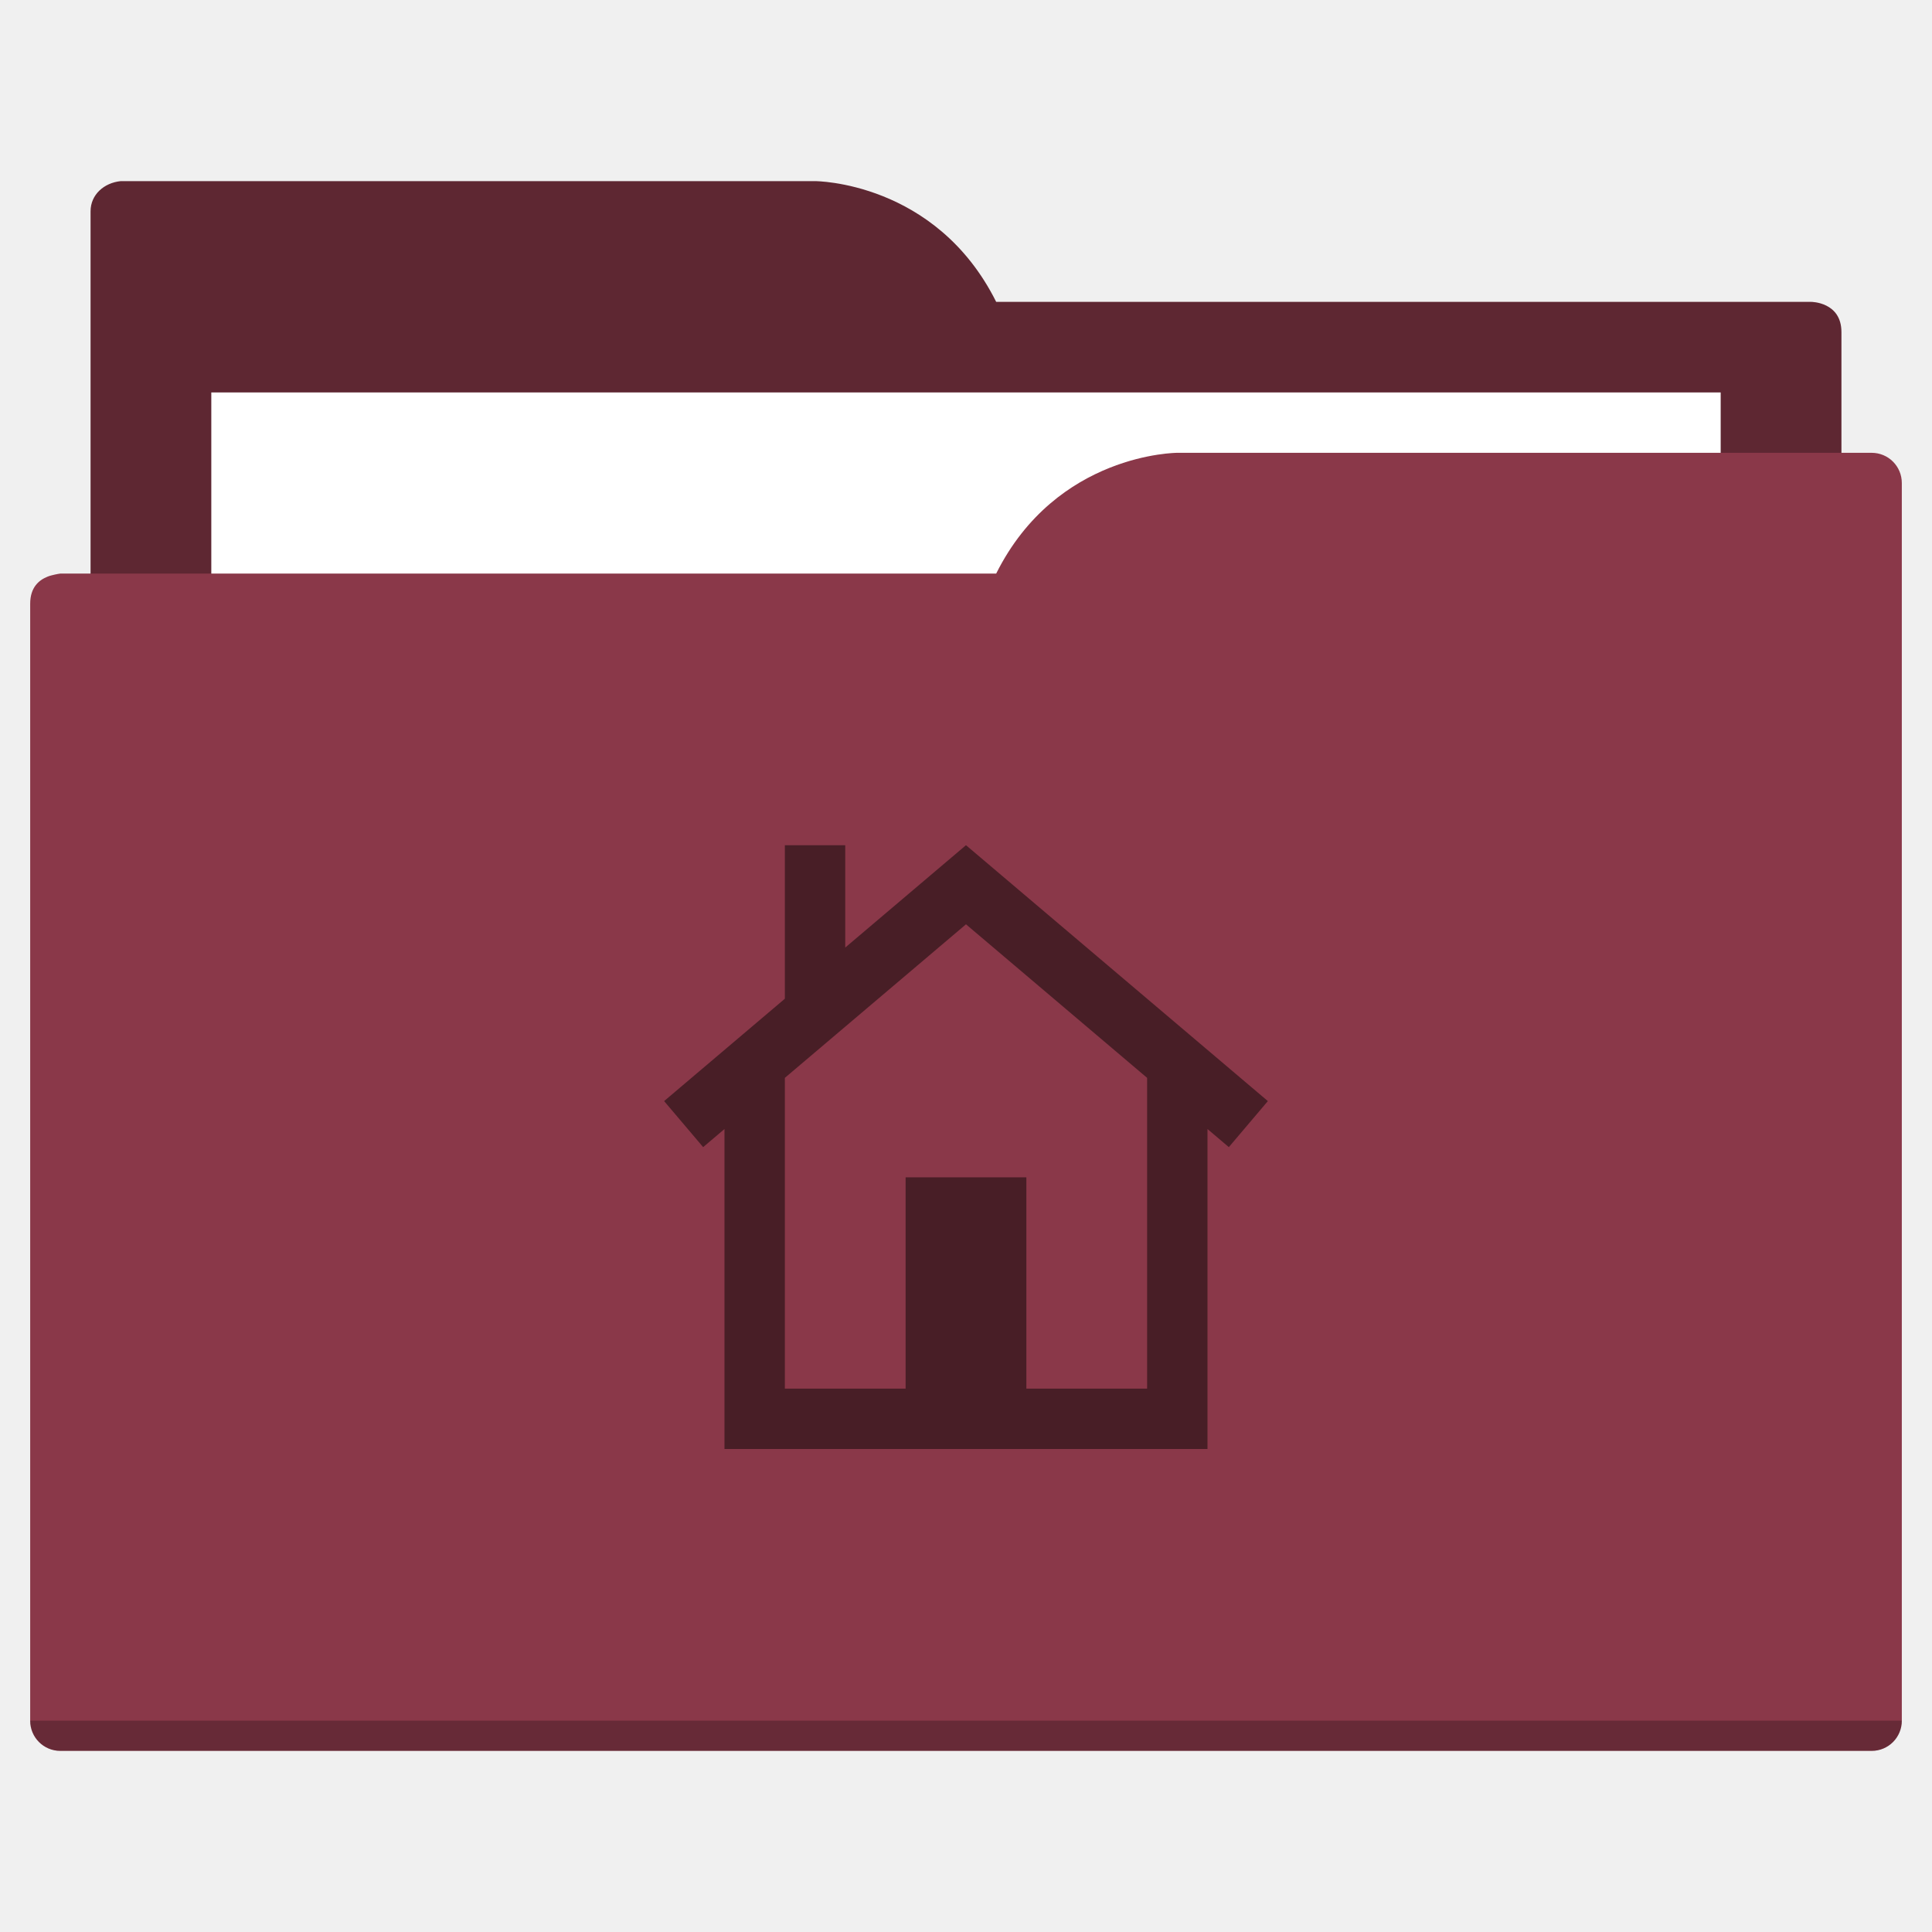
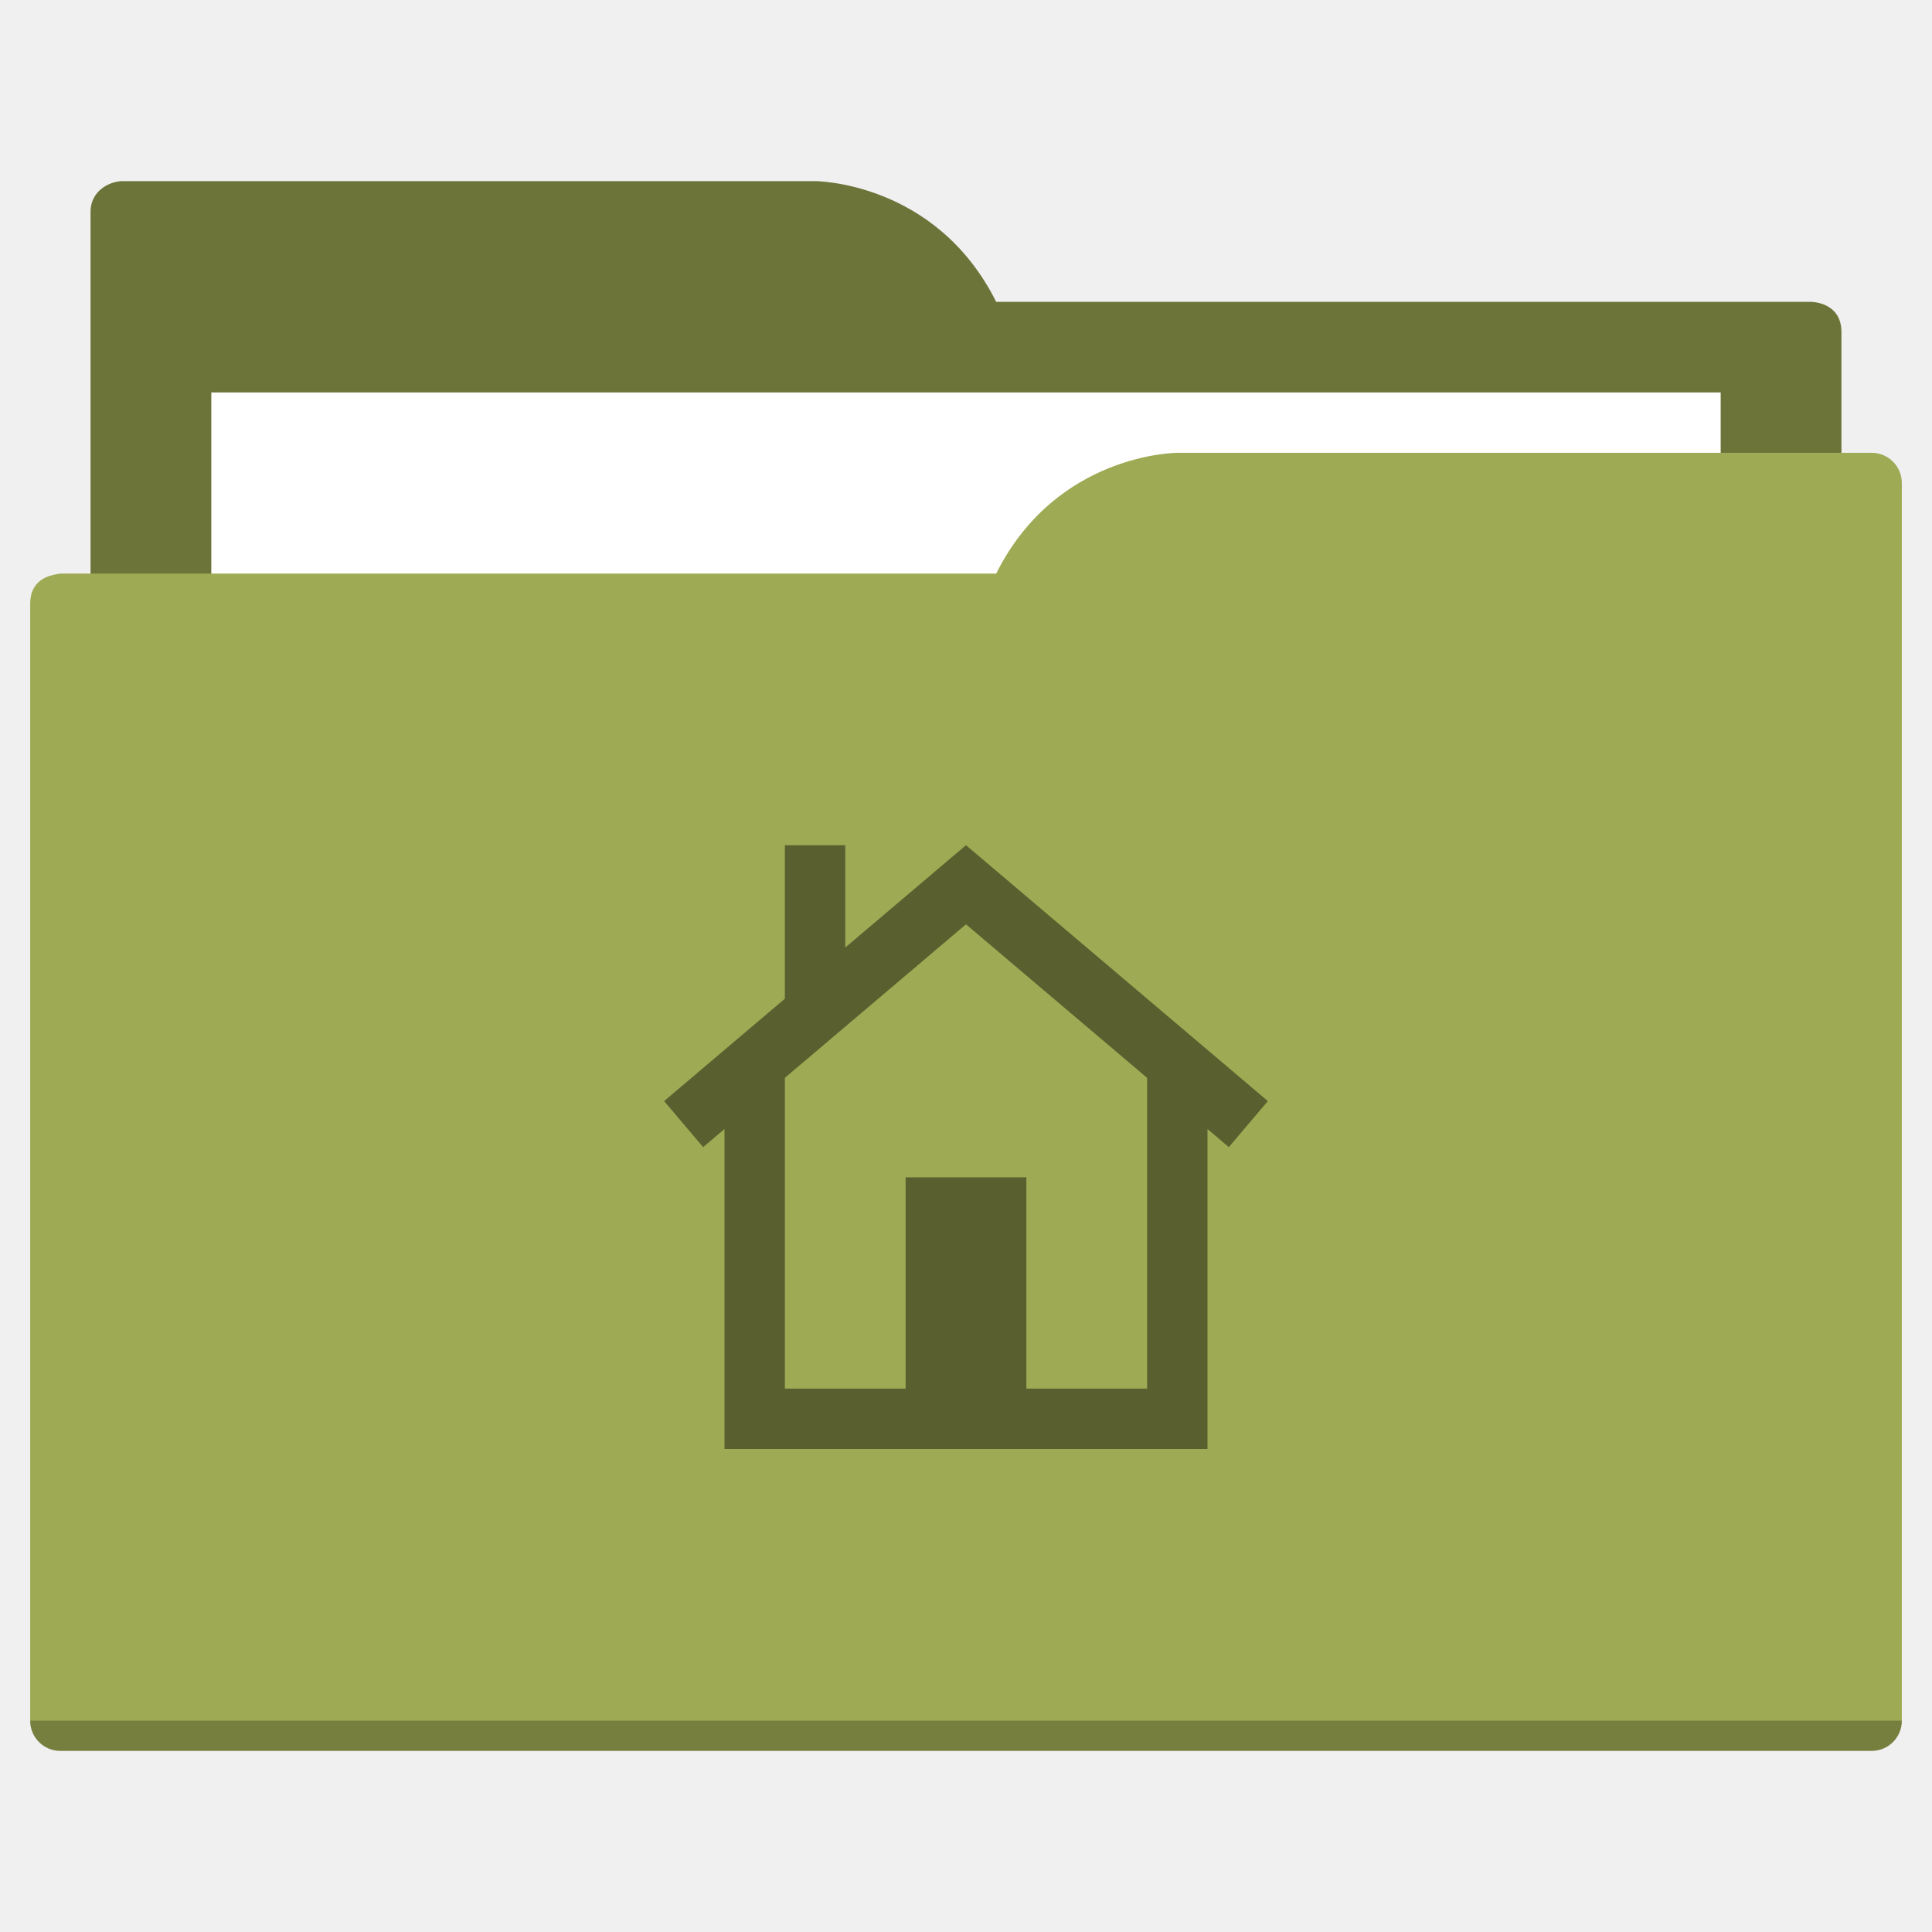
<svg xmlns="http://www.w3.org/2000/svg" width="64" height="64" id="svg5453" version="1.1" viewBox="0 0 64 64">
  <defs id="defs5455" />
  <g id="layer1" transform="translate(-384.5714,-483.798)">
-     <path style="fill:#5e2732;fill-opacity:1;fill-rule:evenodd;stroke:none;stroke-width:1px;stroke-linecap:butt;stroke-linejoin:miter;stroke-opacity:1" d="M 4 6 C 3.449 6.055 3 6.446 3 7 L 3 9 L 3 49 L 61 49 L 61 14 L 61 13 L 61 11 C 61 10 60 10 60 10 L 58 10 L 37 10 L 33 10 C 31 6 27 6 27 6 L 5 6 L 4 6 z " transform="translate(384.5714,483.798)" id="folderTab-3" />
+     <path style="fill:#6d7439;fill-opacity:1;fill-rule:evenodd;stroke:none;stroke-width:1px;stroke-linecap:butt;stroke-linejoin:miter;stroke-opacity:1" d="M 4 6 C 3.449 6.055 3 6.446 3 7 L 3 9 L 3 49 L 61 49 L 61 14 L 61 13 L 61 11 C 61 10 60 10 60 10 L 58 10 L 37 10 L 33 10 C 31 6 27 6 27 6 L 5 6 L 4 6 z " transform="translate(384.5714,483.798)" id="folderTab-3" />
    <path style="color:#000000;text-decoration:none;text-decoration-line:none;text-decoration-style:solid;text-decoration-color:#000000;white-space:normal;clip-rule:nonzero;display:inline;overflow:visible;visibility:visible;opacity:1;isolation:auto;mix-blend-mode:normal;color-interpolation:sRGB;color-interpolation-filters:linearRGB;solid-color:#000000;solid-opacity:1;fill:#ffffff;fill-opacity:1;fill-rule:nonzero;stroke:none;stroke-width:1;stroke-linecap:butt;stroke-linejoin:miter;stroke-miterlimit:4;stroke-dasharray:none;stroke-dashoffset:0;stroke-opacity:1;color-rendering:auto;image-rendering:auto;shape-rendering:auto;text-rendering:auto;enable-background:accumulate" d="m 391.571,496.798 50,0 0,32 -50,0 z" id="folderPaper-6" />
-     <path style="fill:#8a3849;fill-opacity:1;fill-rule:evenodd;stroke:none;stroke-width:1px;stroke-linecap:butt;stroke-linejoin:miter;stroke-opacity:1" d="M 39 15 C 39 15 35 15 33 19 L 29 19 L 4 19 L 2 19 C 2 19 1.868 19.017 1.711 19.059 C 1.665 19.073 1.619 19.081 1.576 19.102 C 1.302 19.211 1 19.445 1 20 L 1 22 L 1 23 L 1 57 C 1 57.554 1.446 58 2 58 L 62 58 C 62.554 58 63 57.554 63 57 L 63 18 L 63 16 C 63 15.446 62.554 15 62 15 L 61 15 L 39 15 z " transform="translate(384.5714,483.798)" id="folderFront-2" />
+     <path style="fill:#9faa54;fill-opacity:1;fill-rule:evenodd;stroke:none;stroke-width:1px;stroke-linecap:butt;stroke-linejoin:miter;stroke-opacity:1" d="M 39 15 C 39 15 35 15 33 19 L 29 19 L 4 19 L 2 19 C 2 19 1.868 19.017 1.711 19.059 C 1.665 19.073 1.619 19.081 1.576 19.102 C 1.302 19.211 1 19.445 1 20 L 1 22 L 1 23 L 1 57 C 1 57.554 1.446 58 2 58 L 62 58 C 62.554 58 63 57.554 63 57 L 63 18 L 63 16 C 63 15.446 62.554 15 62 15 L 61 15 L 39 15 z " transform="translate(384.5714,483.798)" id="folderFront-2" />
    <path style="opacity:0.25;fill:#000000;fill-opacity:1;stroke:none" d="m 385.571,540.798 c 0,0.554 0.446,1 1,1 l 60,0 c 0.554,0 1,-0.446 1,-1 z" id="folderShadow-9" />
-     <path style="color:#000000;text-decoration:none;text-decoration-line:none;text-decoration-style:solid;text-decoration-color:#000000;white-space:normal;clip-rule:nonzero;display:inline;overflow:visible;visibility:visible;opacity:1;isolation:auto;mix-blend-mode:normal;color-interpolation:sRGB;color-interpolation-filters:linearRGB;solid-color:#000000;solid-opacity:1;fill:#481e26;fill-opacity:1;fill-rule:nonzero;stroke:none;stroke-width:1;stroke-linecap:butt;stroke-linejoin:miter;stroke-miterlimit:4;stroke-dasharray:none;stroke-dashoffset:0;stroke-opacity:1;color-rendering:auto;image-rendering:auto;shape-rendering:auto;text-rendering:auto;enable-background:accumulate" d="m 416.573,511.798 9.998,8.475 -1.293,1.525 -8.707,-7.381 -8.707,7.381 -1.293,-1.525 4,-3.391 0,-5.084 2,0 0,3.389 3.998,-3.389 0.002,0 0.002,0 z m 7.998,7 0,11 0,2 -6,0 -4,0 -6,0 0,-2 0,-11 2,0 0,11 4,0 0,-7 4,0 0,7 4,0 0,-11 z" id="folderGlyph" />
-     <rect style="color:#000000;clip-rule:nonzero;display:inline;overflow:visible;visibility:visible;opacity:1;isolation:auto;mix-blend-mode:normal;color-interpolation:sRGB;color-interpolation-filters:linearRGB;solid-color:#000000;solid-opacity:1;fill:#5e2732;fill-opacity:1;fill-rule:nonzero;stroke:none;stroke-width:1;stroke-linecap:butt;stroke-linejoin:miter;stroke-miterlimit:4;stroke-dasharray:none;stroke-dashoffset:0;stroke-opacity:1;color-rendering:auto;image-rendering:auto;shape-rendering:auto;text-rendering:auto;enable-background:accumulate" id="rect4157" width="5" height="5" x="377.571" y="483.798" />
-     <rect style="color:#000000;clip-rule:nonzero;display:inline;overflow:visible;visibility:visible;opacity:1;isolation:auto;mix-blend-mode:normal;color-interpolation:sRGB;color-interpolation-filters:linearRGB;solid-color:#000000;solid-opacity:1;fill:#8a3849;fill-opacity:1;fill-rule:nonzero;stroke:none;stroke-width:1;stroke-linecap:butt;stroke-linejoin:miter;stroke-miterlimit:4;stroke-dasharray:none;stroke-dashoffset:0;stroke-opacity:1;color-rendering:auto;image-rendering:auto;shape-rendering:auto;text-rendering:auto;enable-background:accumulate" id="rect4157-5" width="5" height="5" x="377.571" y="491.798" />
-     <rect style="color:#000000;clip-rule:nonzero;display:inline;overflow:visible;visibility:visible;opacity:1;isolation:auto;mix-blend-mode:normal;color-interpolation:sRGB;color-interpolation-filters:linearRGB;solid-color:#000000;solid-opacity:1;fill:#481e26;fill-opacity:1;fill-rule:nonzero;stroke:none;stroke-width:1;stroke-linecap:butt;stroke-linejoin:miter;stroke-miterlimit:4;stroke-dasharray:none;stroke-dashoffset:0;stroke-opacity:1;color-rendering:auto;image-rendering:auto;shape-rendering:auto;text-rendering:auto;enable-background:accumulate" id="rect4157-8" width="5" height="5" x="377.571" y="499.798" />
+     <path style="color:#000000;text-decoration:none;text-decoration-line:none;text-decoration-style:solid;text-decoration-color:#000000;white-space:normal;clip-rule:nonzero;display:inline;overflow:visible;visibility:visible;opacity:1;isolation:auto;mix-blend-mode:normal;color-interpolation:sRGB;color-interpolation-filters:linearRGB;solid-color:#000000;solid-opacity:1;fill:#5a5f2f;fill-opacity:1;fill-rule:nonzero;stroke:none;stroke-width:1;stroke-linecap:butt;stroke-linejoin:miter;stroke-miterlimit:4;stroke-dasharray:none;stroke-dashoffset:0;stroke-opacity:1;color-rendering:auto;image-rendering:auto;shape-rendering:auto;text-rendering:auto;enable-background:accumulate" d="m 416.573,511.798 9.998,8.475 -1.293,1.525 -8.707,-7.381 -8.707,7.381 -1.293,-1.525 4,-3.391 0,-5.084 2,0 0,3.389 3.998,-3.389 0.002,0 0.002,0 z m 7.998,7 0,11 0,2 -6,0 -4,0 -6,0 0,-2 0,-11 2,0 0,11 4,0 0,-7 4,0 0,7 4,0 0,-11 z" id="folderGlyph" />
+     <rect style="color:#000000;clip-rule:nonzero;display:inline;overflow:visible;visibility:visible;opacity:1;isolation:auto;mix-blend-mode:normal;color-interpolation:sRGB;color-interpolation-filters:linearRGB;solid-color:#000000;solid-opacity:1;fill:#6d7439;fill-opacity:1;fill-rule:nonzero;stroke:none;stroke-width:1;stroke-linecap:butt;stroke-linejoin:miter;stroke-miterlimit:4;stroke-dasharray:none;stroke-dashoffset:0;stroke-opacity:1;color-rendering:auto;image-rendering:auto;shape-rendering:auto;text-rendering:auto;enable-background:accumulate" id="rect4157" width="5" height="5" x="377.571" y="483.798" />
+     <rect style="color:#000000;clip-rule:nonzero;display:inline;overflow:visible;visibility:visible;opacity:1;isolation:auto;mix-blend-mode:normal;color-interpolation:sRGB;color-interpolation-filters:linearRGB;solid-color:#000000;solid-opacity:1;fill:#9faa54;fill-opacity:1;fill-rule:nonzero;stroke:none;stroke-width:1;stroke-linecap:butt;stroke-linejoin:miter;stroke-miterlimit:4;stroke-dasharray:none;stroke-dashoffset:0;stroke-opacity:1;color-rendering:auto;image-rendering:auto;shape-rendering:auto;text-rendering:auto;enable-background:accumulate" id="rect4157-5" width="5" height="5" x="377.571" y="491.798" />
+     <rect style="color:#000000;clip-rule:nonzero;display:inline;overflow:visible;visibility:visible;opacity:1;isolation:auto;mix-blend-mode:normal;color-interpolation:sRGB;color-interpolation-filters:linearRGB;solid-color:#000000;solid-opacity:1;fill:#5a5f2f;fill-opacity:1;fill-rule:nonzero;stroke:none;stroke-width:1;stroke-linecap:butt;stroke-linejoin:miter;stroke-miterlimit:4;stroke-dasharray:none;stroke-dashoffset:0;stroke-opacity:1;color-rendering:auto;image-rendering:auto;shape-rendering:auto;text-rendering:auto;enable-background:accumulate" id="rect4157-8" width="5" height="5" x="377.571" y="499.798" />
  </g>
</svg>
